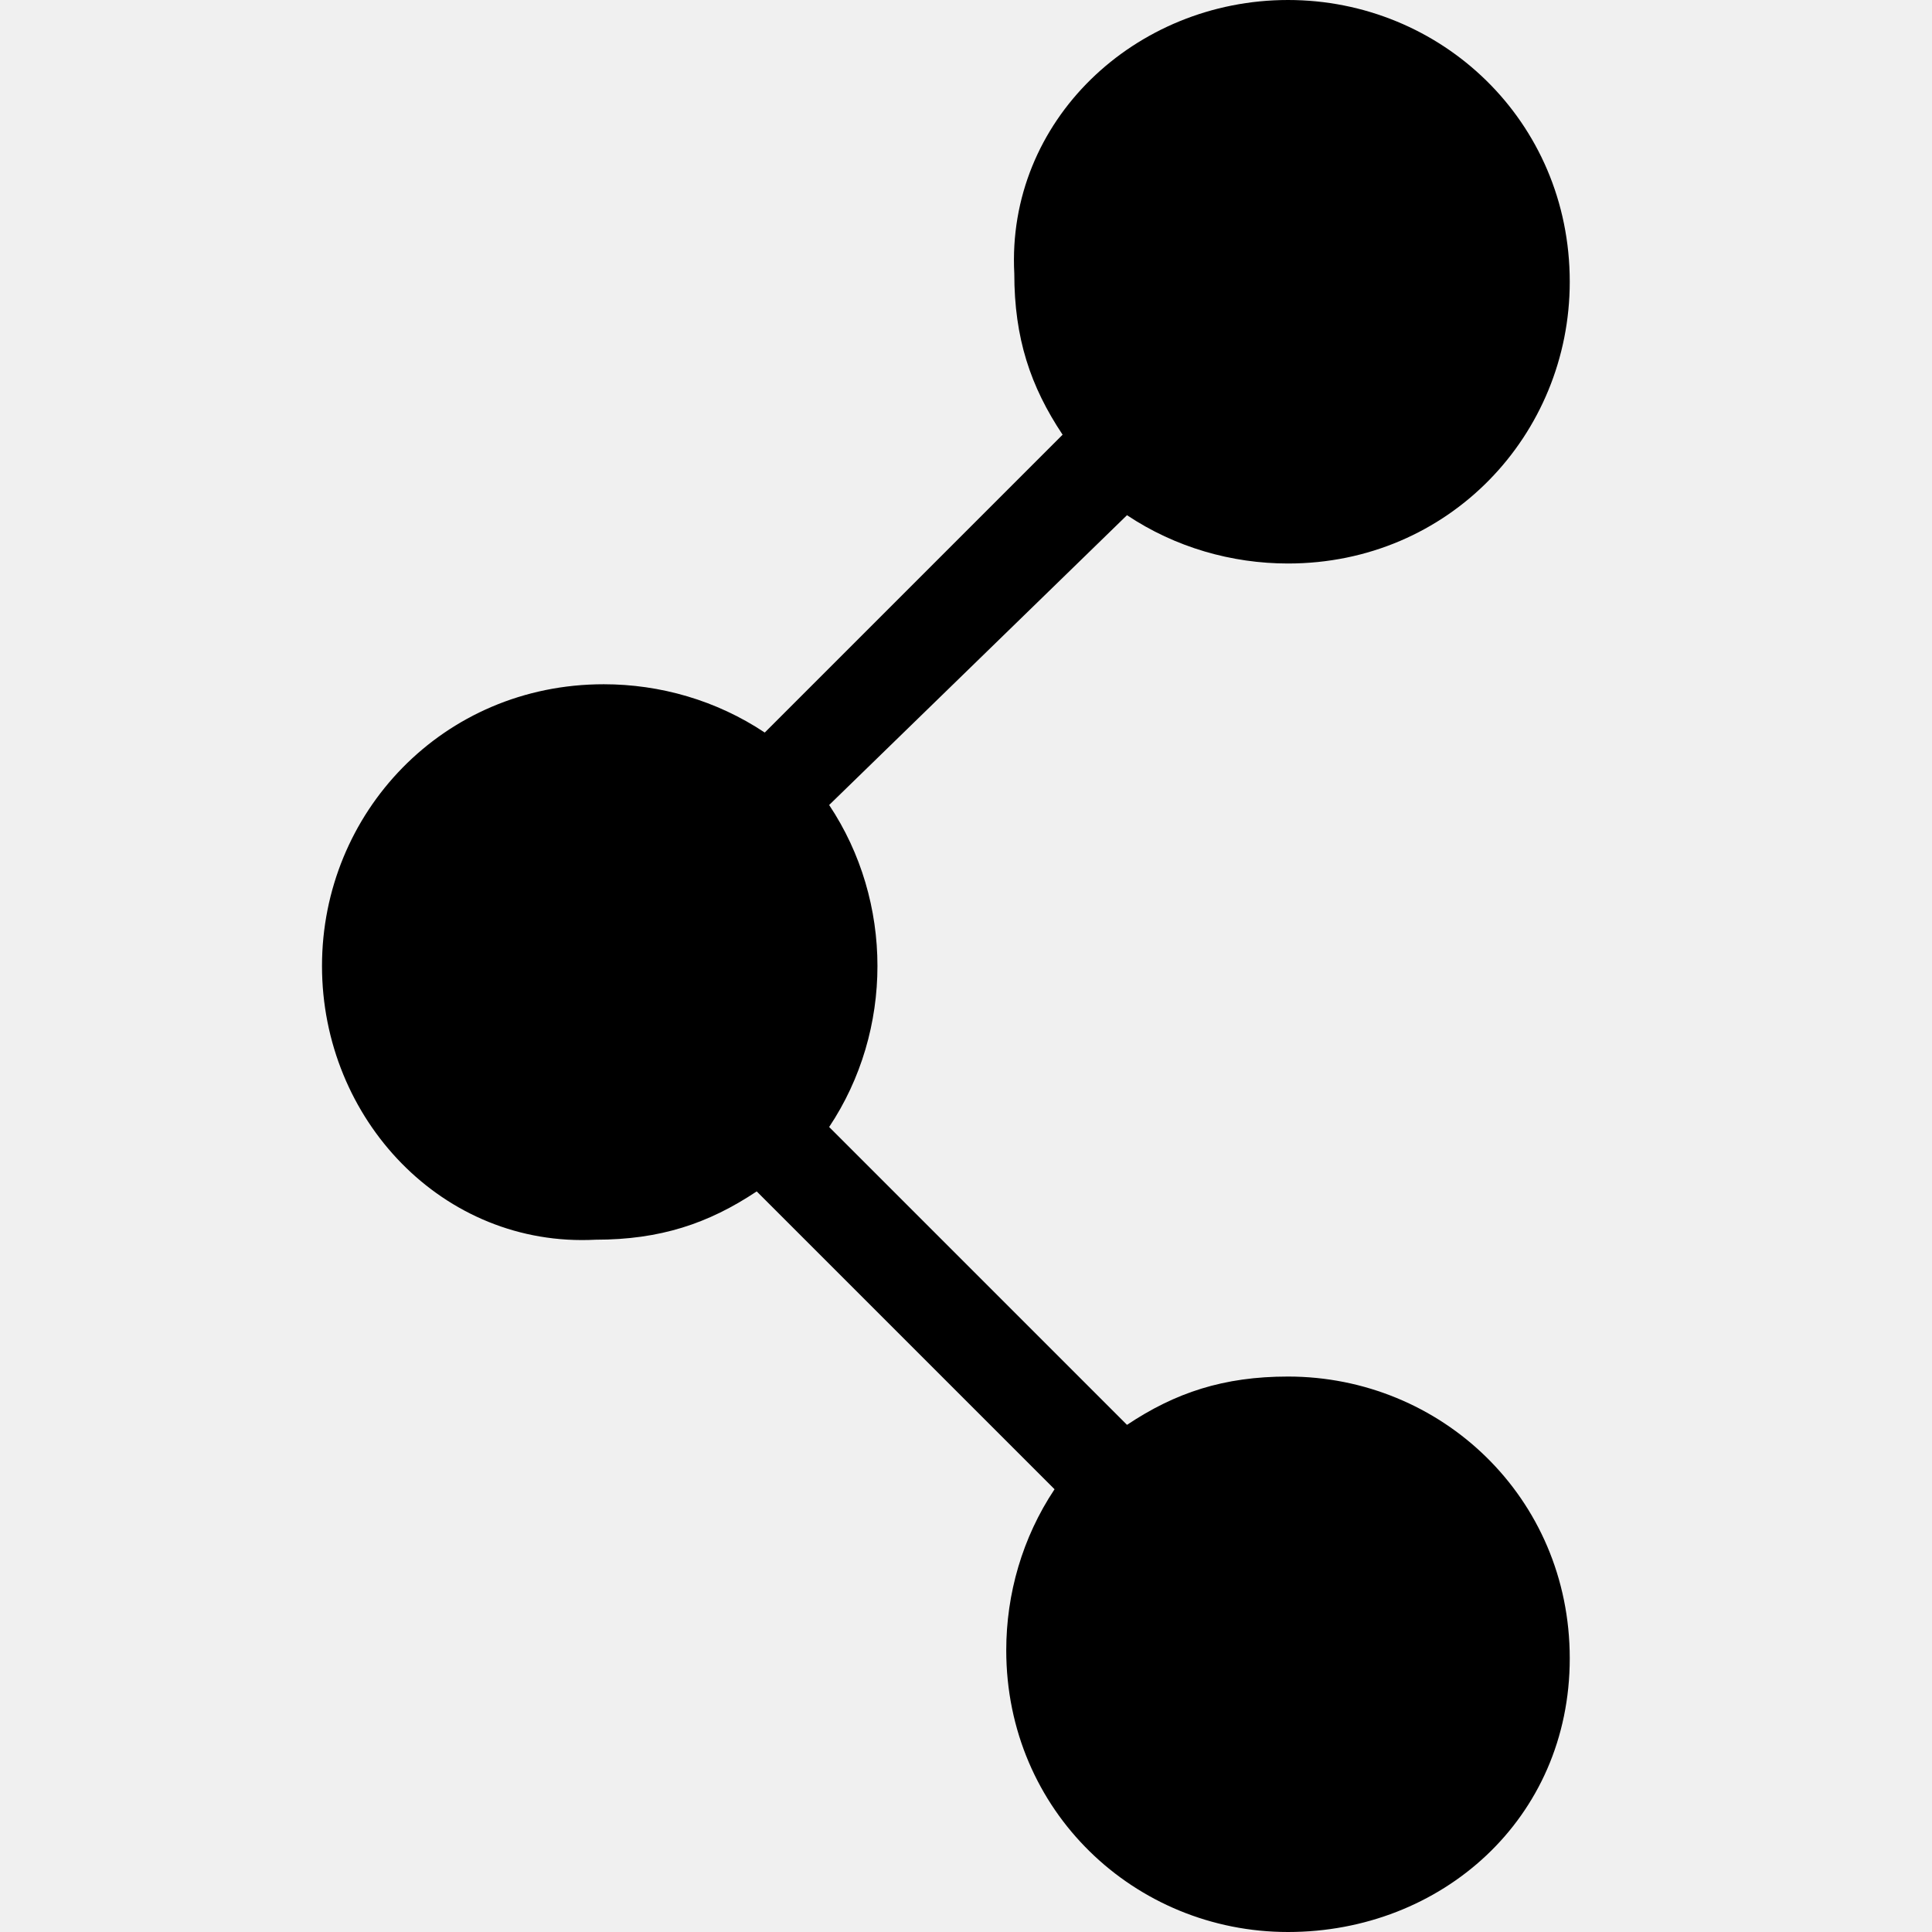
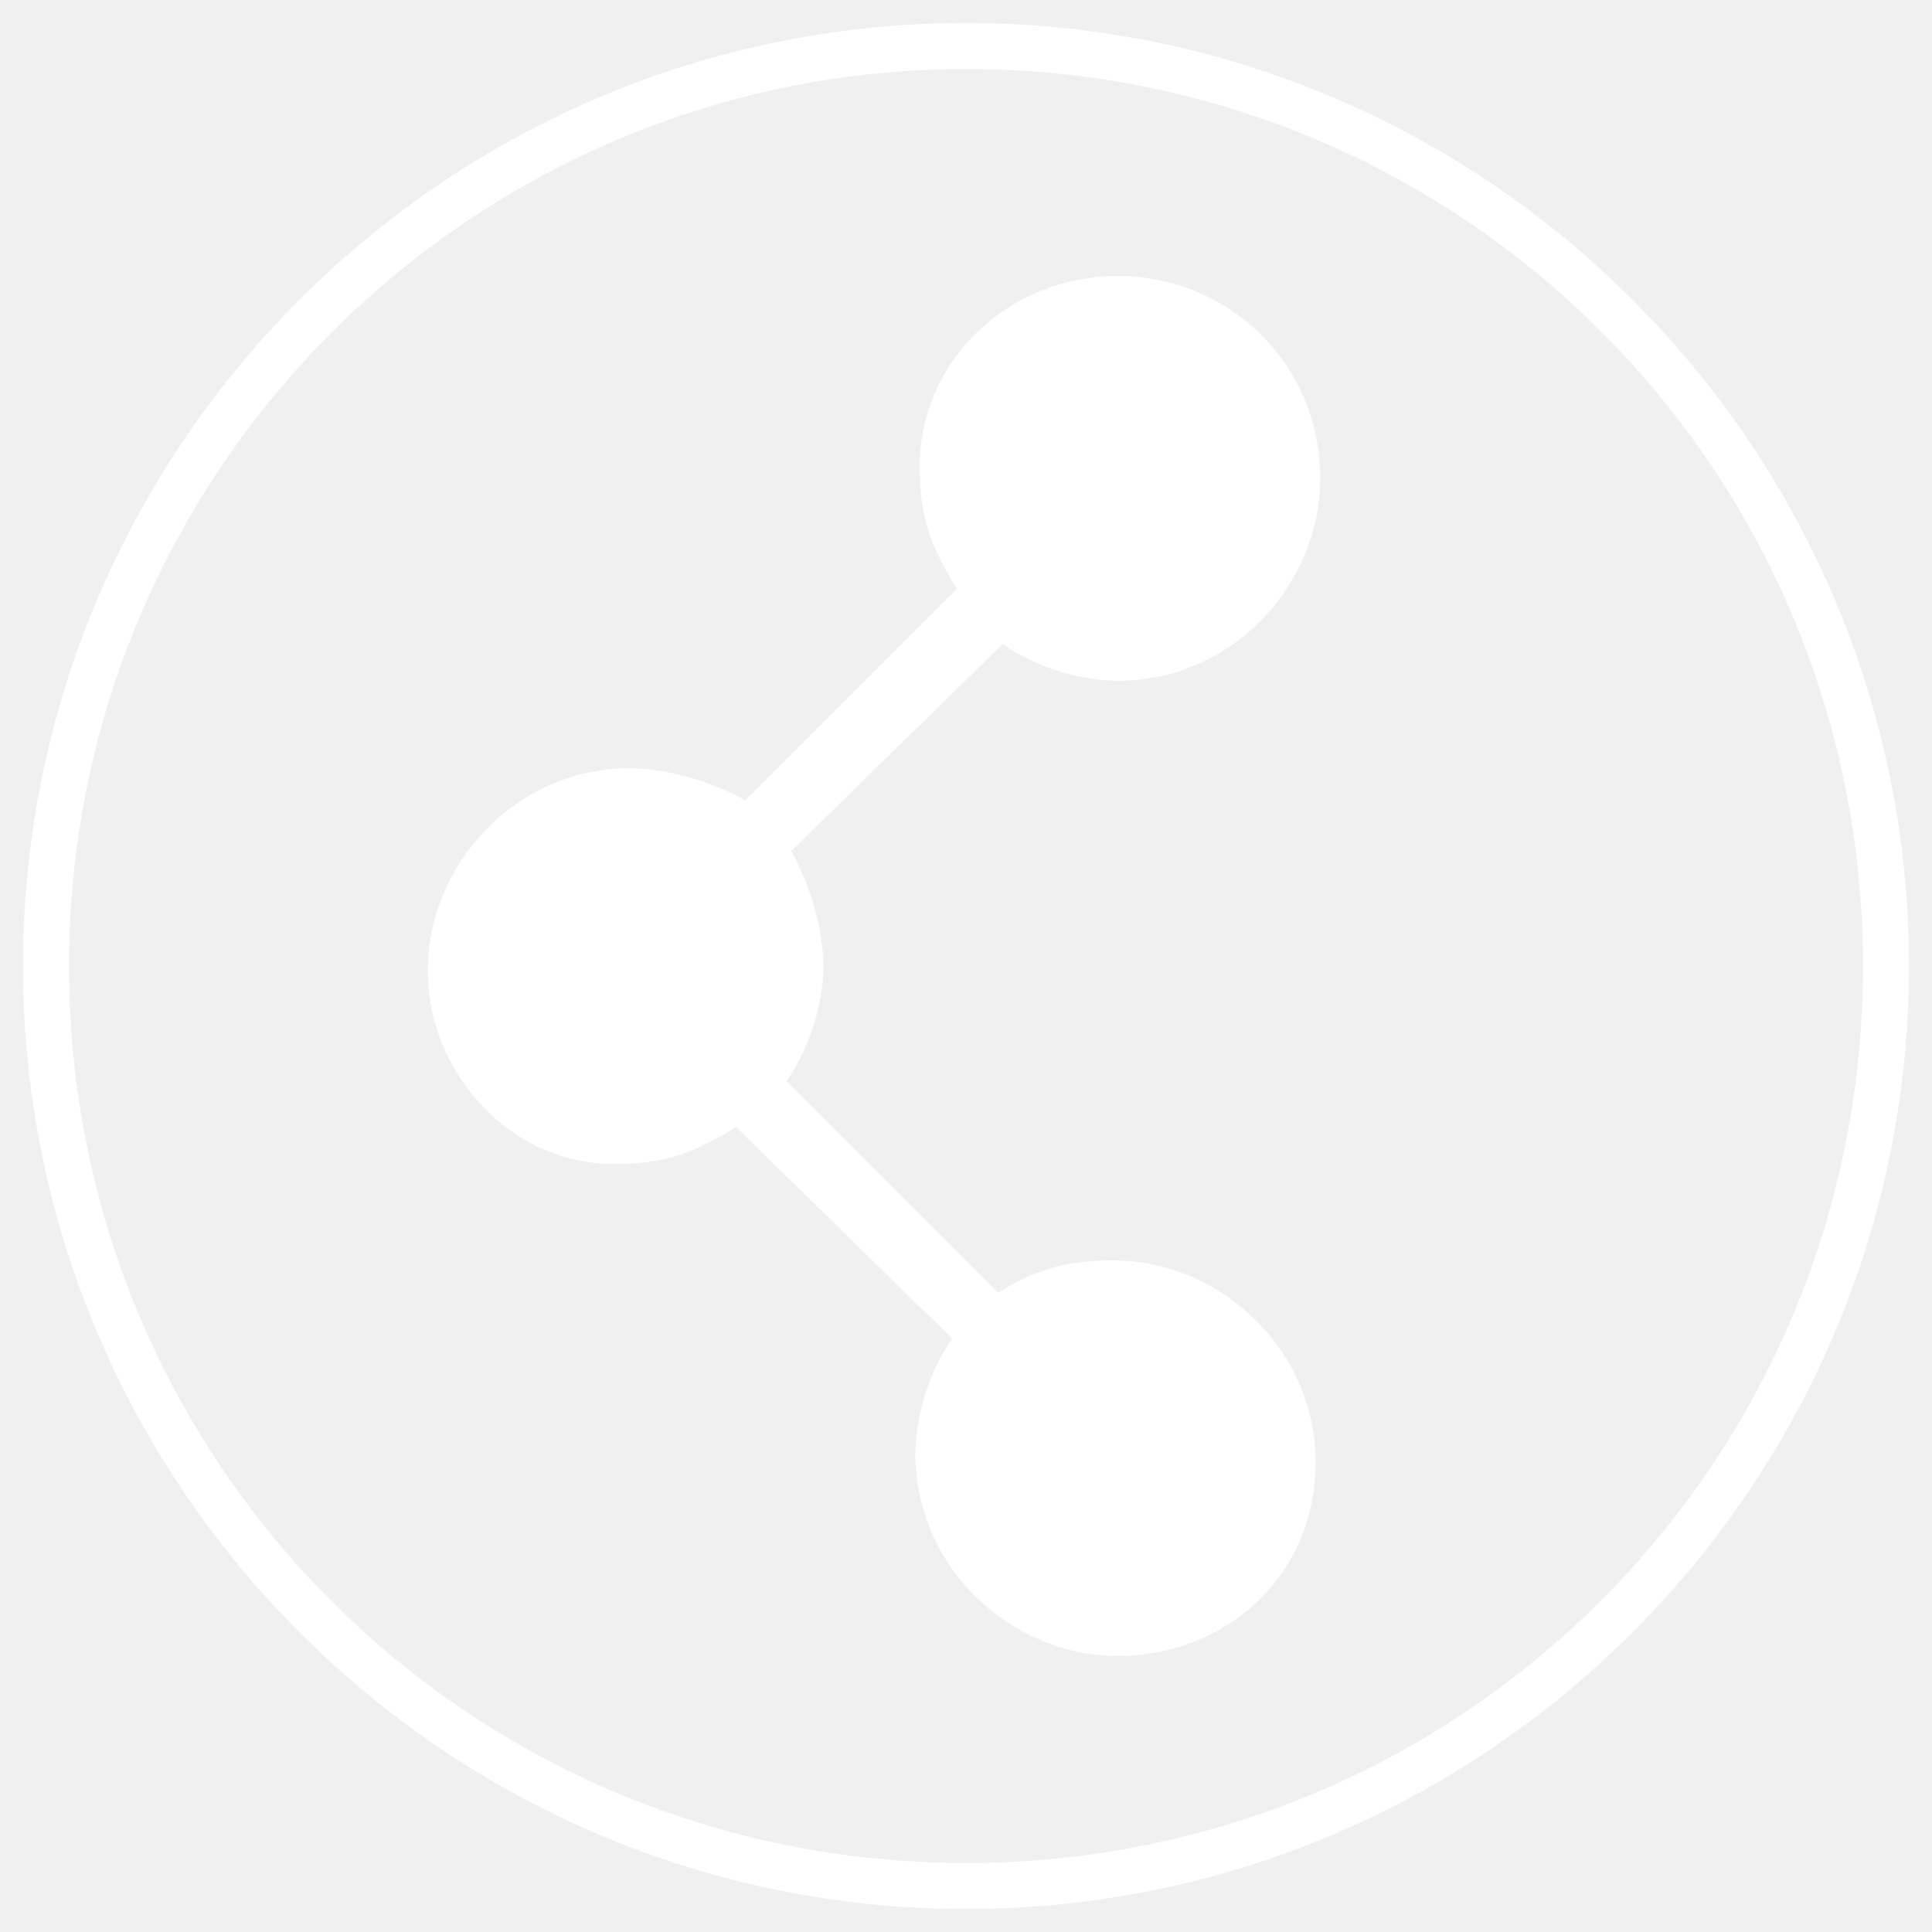
- <svg xmlns="http://www.w3.org/2000/svg" version="1.1" viewBox="0 0 24 24">
-   <path fill="currentColor" d="M10.9,12c0,0.7-0.2,1.4-0.6,2l3.7,3.7c0.6-0.4,1.2-0.6,2-0.6c1.9,0,3.5,1.5,3.5,3.5S17.9,24,16,24  c-1.9,0-3.5-1.5-3.5-3.5c0-0.7,0.2-1.4,0.6-2l-3.7-3.7c-0.6,0.4-1.2,0.6-2,0.6C5.5,15.5,4,13.9,4,12s1.5-3.5,3.5-3.5  c0.7,0,1.4,0.2,2,0.6l3.7-3.7c-0.4-0.6-0.6-1.2-0.6-2C12.5,1.5,14.1,0,16,0c1.9,0,3.5,1.5,3.5,3.5c0,1.9-1.5,3.5-3.5,3.5  c-0.7,0-1.4-0.2-2-0.6L10.3,10C10.7,10.6,10.9,11.3,10.9,12" />
+ <svg xmlns="http://www.w3.org/2000/svg" version="1.1" id="Layer_1" x="0px" y="0px" viewBox="0 0 42 42" style="enable-background:new 0 0 42 42;" xml:space="preserve">
+   <style type="text/css">
+ 	.st0{fill:#FFFFFF;}
+ </style>
+   <g id="ell">
+     <path class="st0" d="M21,1.5c10.8,0,19.5,8.7,19.5,19.5S31.8,40.5,21,40.5S1.5,31.8,1.5,21S10.3,1.5,21,1.5 M21,0.5   C9.7,0.5,0.5,9.7,0.5,21S9.7,41.5,21,41.5S41.5,32.3,41.5,21S32.3,0.5,21,0.5L21,0.5z" />
+   </g>
+   <path class="st0" d="M17.9,21c0,0.8-0.3,1.8-0.8,2.5l4.6,4.6c0.8-0.5,1.5-0.7,2.5-0.7c2.3,0,4.4,1.9,4.4,4.4S26.6,36,24.3,36  s-4.4-1.9-4.4-4.4c0-0.8,0.3-1.8,0.8-2.5L16,24.5c-0.8,0.5-1.5,0.8-2.5,0.8c-2.3,0.1-4.2-1.9-4.2-4.2s1.9-4.4,4.4-4.4  c0.8,0,1.8,0.3,2.5,0.7l4.6-4.6c-0.5-0.8-0.8-1.5-0.8-2.5C19.9,7.9,21.9,6,24.3,6s4.4,1.9,4.4,4.4c0,2.3-1.9,4.4-4.4,4.4  c-0.8,0-1.8-0.3-2.5-0.8l-4.6,4.5C17.6,19.2,17.9,20.2,17.9,21" />
</svg>
